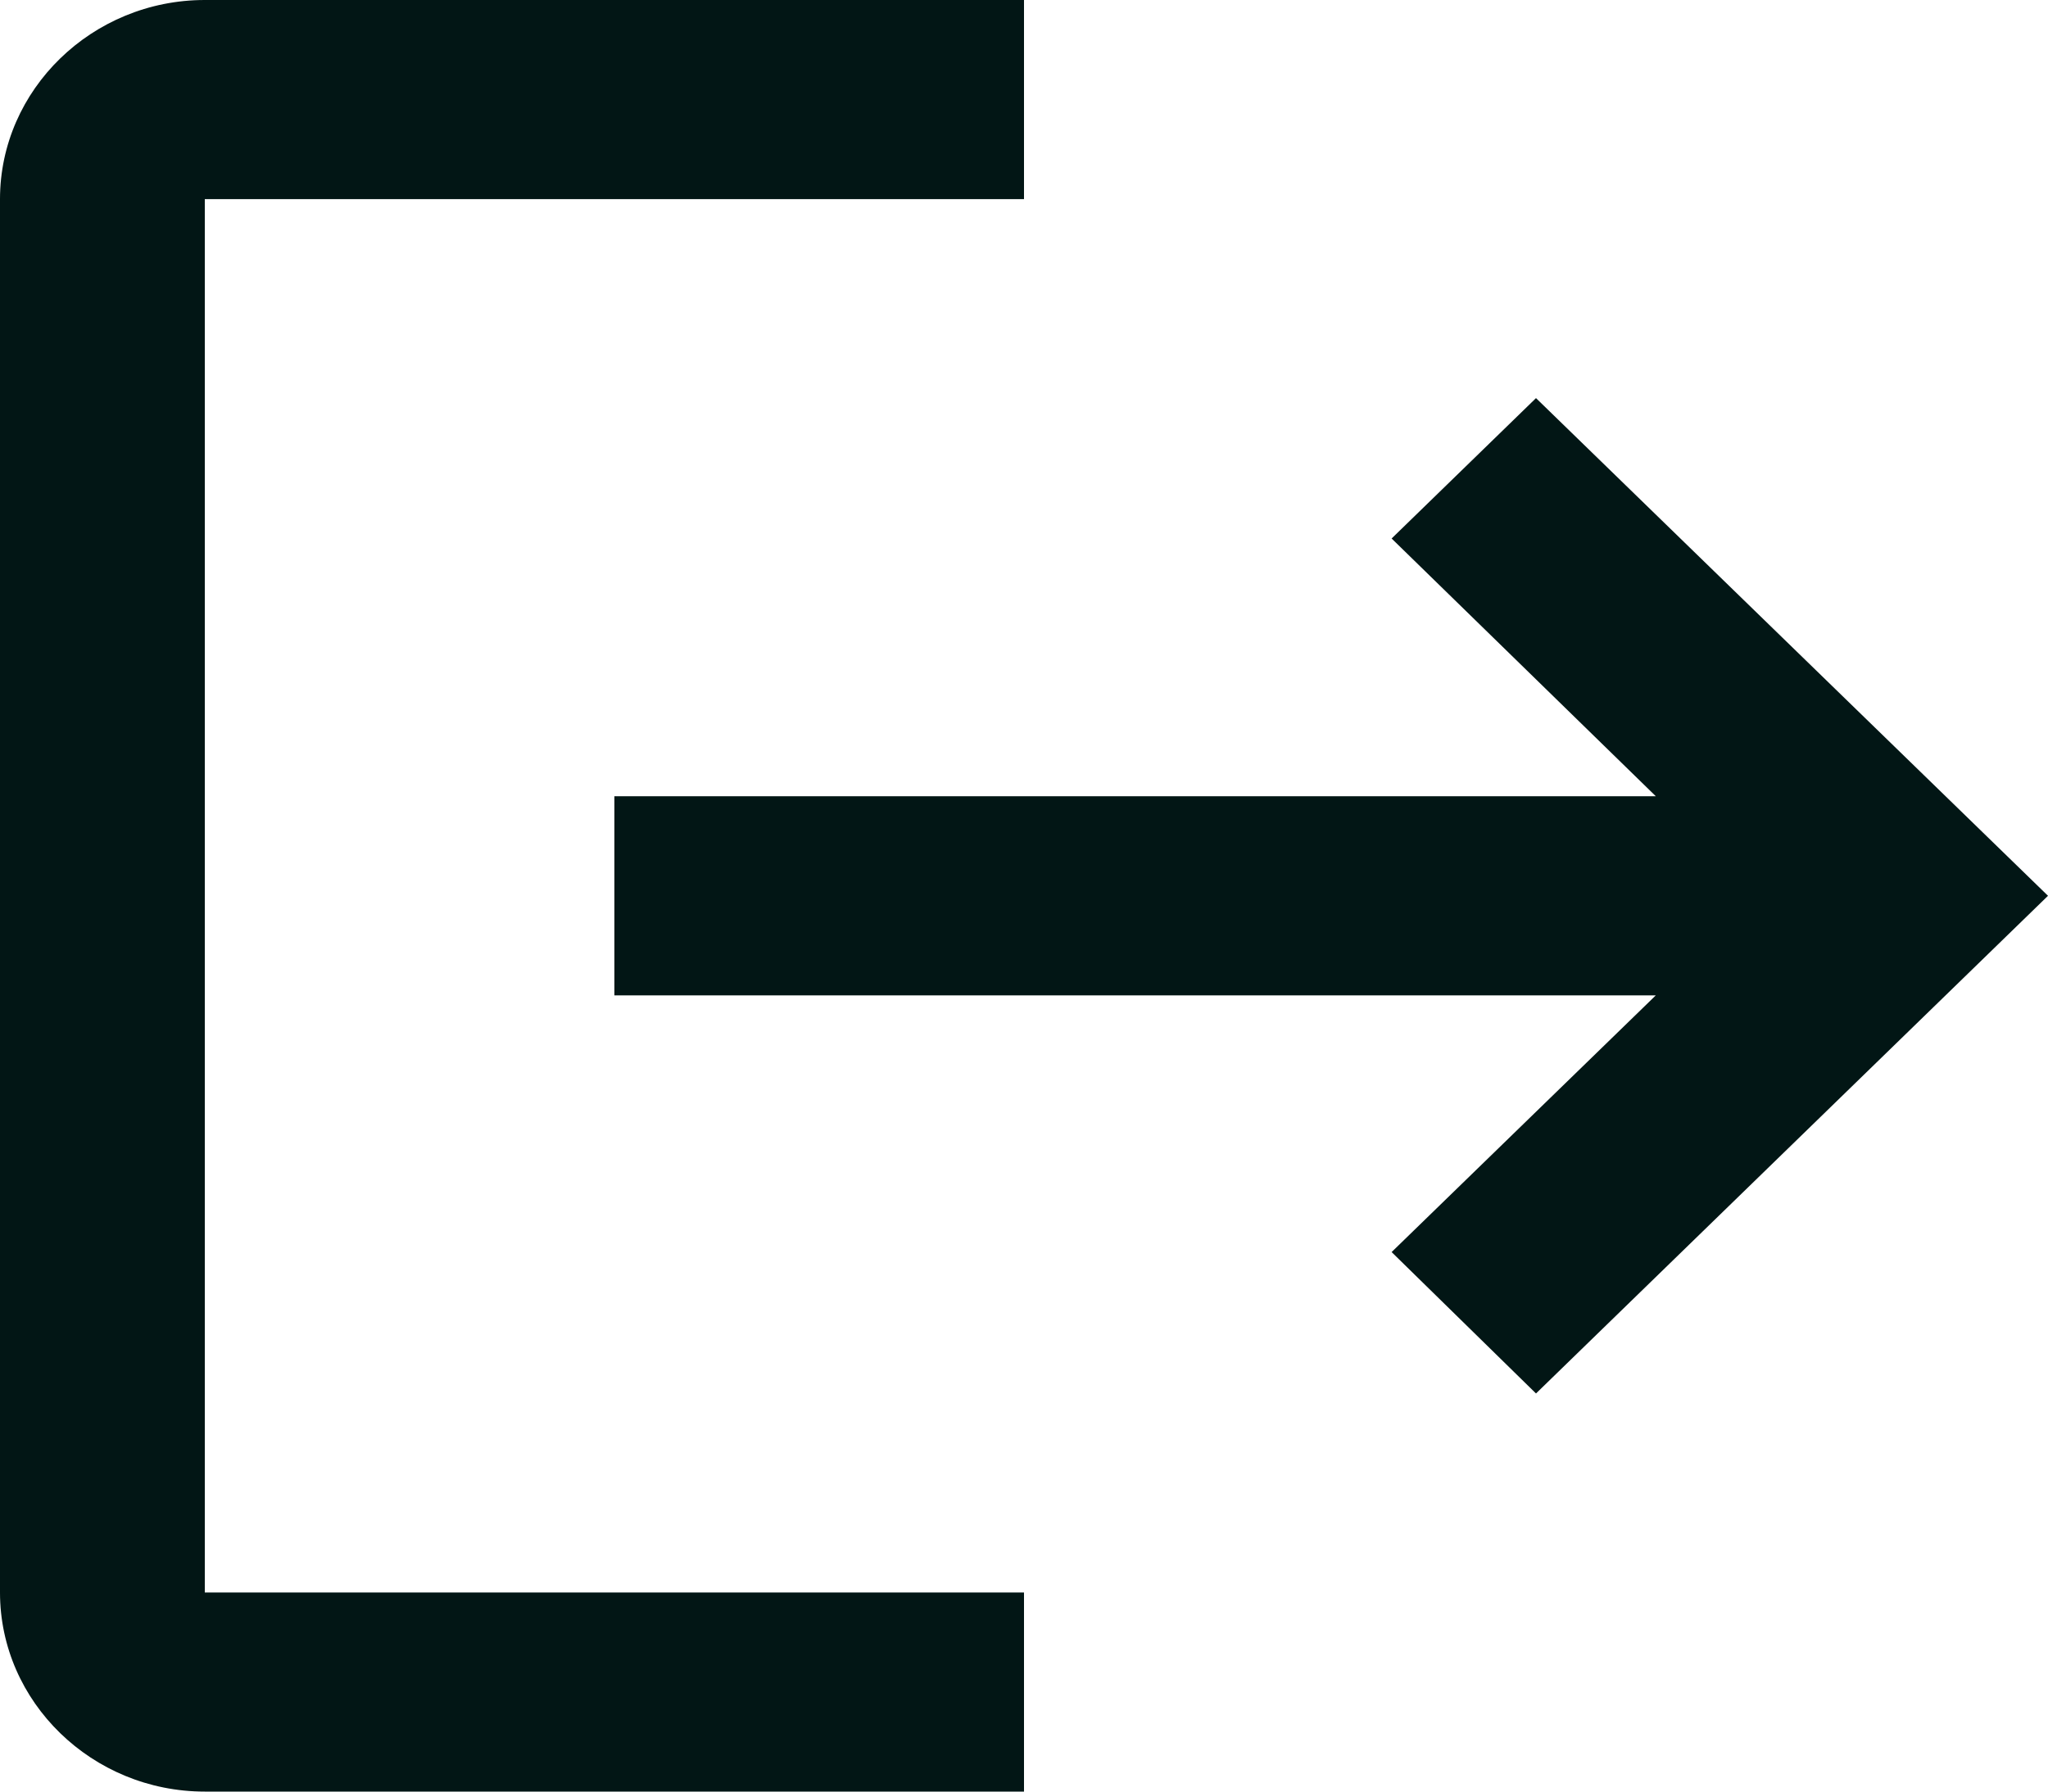
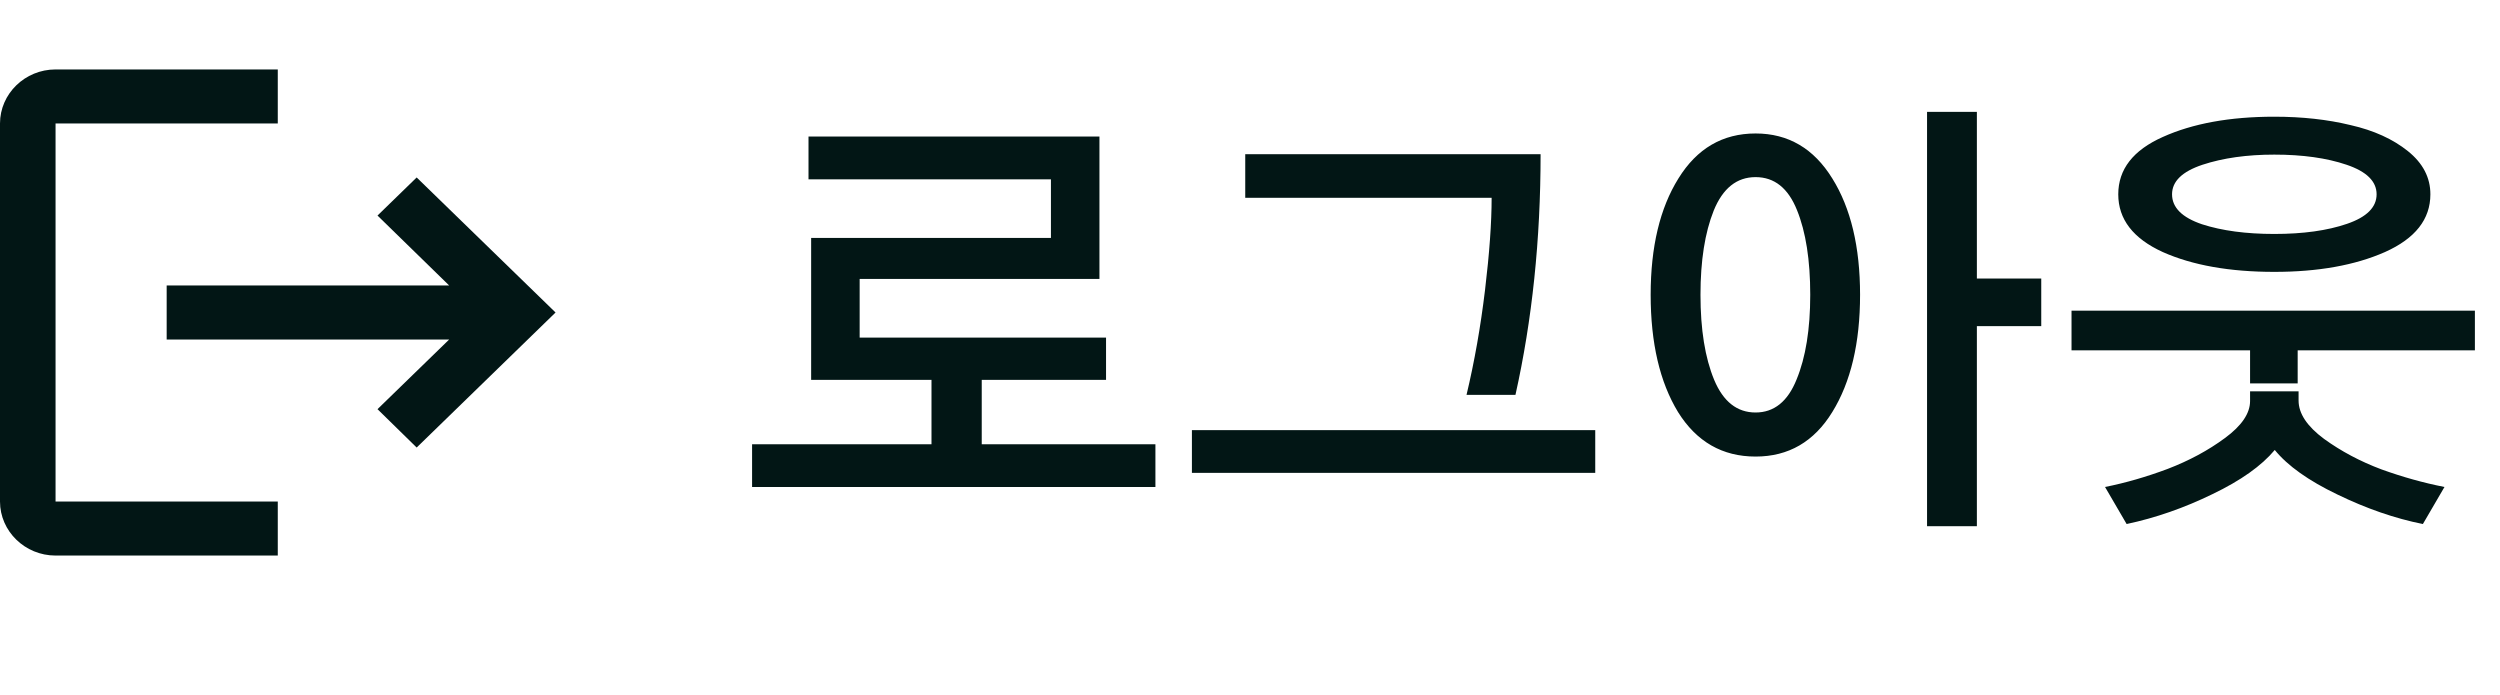
- <svg xmlns="http://www.w3.org/2000/svg" width="16" height="14" viewBox="0 0 16 14" fill="none">
-   <path d="M12 3.111L10.872 4.208L12.936 6.222H4.8V7.778H12.936L10.872 9.784L12 10.889L16 7M1.6 1.556H8V0H1.6C0.72 0 0 0.7 0 1.556V12.444C0 13.3 0.72 14 1.6 14H8V12.444H1.6V1.556Z" fill="#021615" />
+ <svg xmlns="http://www.w3.org/2000/svg" width="72" height="20" viewBox="0 0 72 20" fill="none">
+   <path d="M21.66 14.025V12.794H26.827V10.395H28.274V12.794H33.276V14.025H21.66ZM23.361 10.94V6.853H30.267V5.164H23.285V3.933H31.664V8.033H24.758V9.722H31.854V10.94H23.361ZM34.327 13.619V12.388H45.943V13.619H34.327ZM35.863 5.697V4.44H44.369C44.369 6.903 44.127 9.214 43.645 11.372H42.236C42.464 10.416 42.642 9.409 42.769 8.351C42.896 7.293 42.959 6.408 42.959 5.697H35.863ZM55.499 15.155V3.222H56.934V8.021H58.788V9.392H56.934V15.155H55.499ZM47.539 8.49C47.539 7.111 47.806 5.993 48.339 5.139C48.873 4.275 49.613 3.844 50.561 3.844C51.5 3.844 52.237 4.275 52.77 5.139C53.303 5.993 53.57 7.111 53.57 8.49C53.57 9.878 53.303 11.004 52.77 11.867C52.245 12.722 51.509 13.149 50.561 13.149C49.605 13.149 48.86 12.722 48.327 11.867C47.802 11.004 47.539 9.878 47.539 8.49ZM48.974 8.49C48.974 9.489 49.105 10.306 49.368 10.94C49.63 11.567 50.028 11.88 50.561 11.88C51.094 11.88 51.488 11.562 51.742 10.928C52.004 10.293 52.135 9.48 52.135 8.49C52.135 7.492 52.008 6.679 51.754 6.053C51.5 5.418 51.103 5.101 50.561 5.101C50.019 5.101 49.617 5.422 49.355 6.065C49.101 6.7 48.974 7.508 48.974 8.49ZM60.625 14.025C61.218 13.907 61.819 13.733 62.428 13.505C63.046 13.268 63.596 12.972 64.078 12.616C64.561 12.261 64.802 11.905 64.802 11.55V11.271H66.199V11.537C66.199 11.909 66.444 12.278 66.935 12.642C67.426 12.997 67.976 13.289 68.585 13.518C69.195 13.738 69.8 13.907 70.401 14.025L69.779 15.092C68.975 14.931 68.154 14.648 67.316 14.241C66.486 13.843 65.885 13.416 65.513 12.959C65.132 13.416 64.535 13.839 63.723 14.229C62.91 14.626 62.085 14.914 61.247 15.092L60.625 14.025ZM59.66 10.09V8.947H71.277V10.09H66.173V11.042H64.802V10.09H59.66ZM61.006 5.596C61.006 4.876 61.434 4.326 62.288 3.945C63.152 3.556 64.222 3.361 65.5 3.361C66.304 3.361 67.036 3.442 67.697 3.603C68.365 3.755 68.915 4.005 69.347 4.352C69.779 4.699 69.995 5.113 69.995 5.596C69.995 6.315 69.559 6.869 68.687 7.259C67.824 7.64 66.761 7.83 65.5 7.83C64.214 7.83 63.143 7.64 62.288 7.259C61.434 6.869 61.006 6.315 61.006 5.596ZM62.555 5.596C62.555 5.977 62.843 6.264 63.418 6.459C63.994 6.645 64.688 6.738 65.5 6.738C66.33 6.738 67.028 6.641 67.595 6.446C68.162 6.252 68.446 5.968 68.446 5.596C68.446 5.223 68.158 4.94 67.582 4.745C67.007 4.55 66.313 4.453 65.5 4.453C64.713 4.453 64.023 4.55 63.431 4.745C62.847 4.94 62.555 5.223 62.555 5.596Z" fill="#021615" />
+   <path d="M12 5.111L10.872 6.208L12.936 8.222H4.8V9.778H12.936L10.872 11.784L12 12.889L16 9M1.6 3.556H8V2H1.6C0.72 2 0 2.7 0 3.556V14.444C0 15.3 0.72 16 1.6 16H8V14.444H1.6V3.556Z" fill="#021615" />
</svg>
